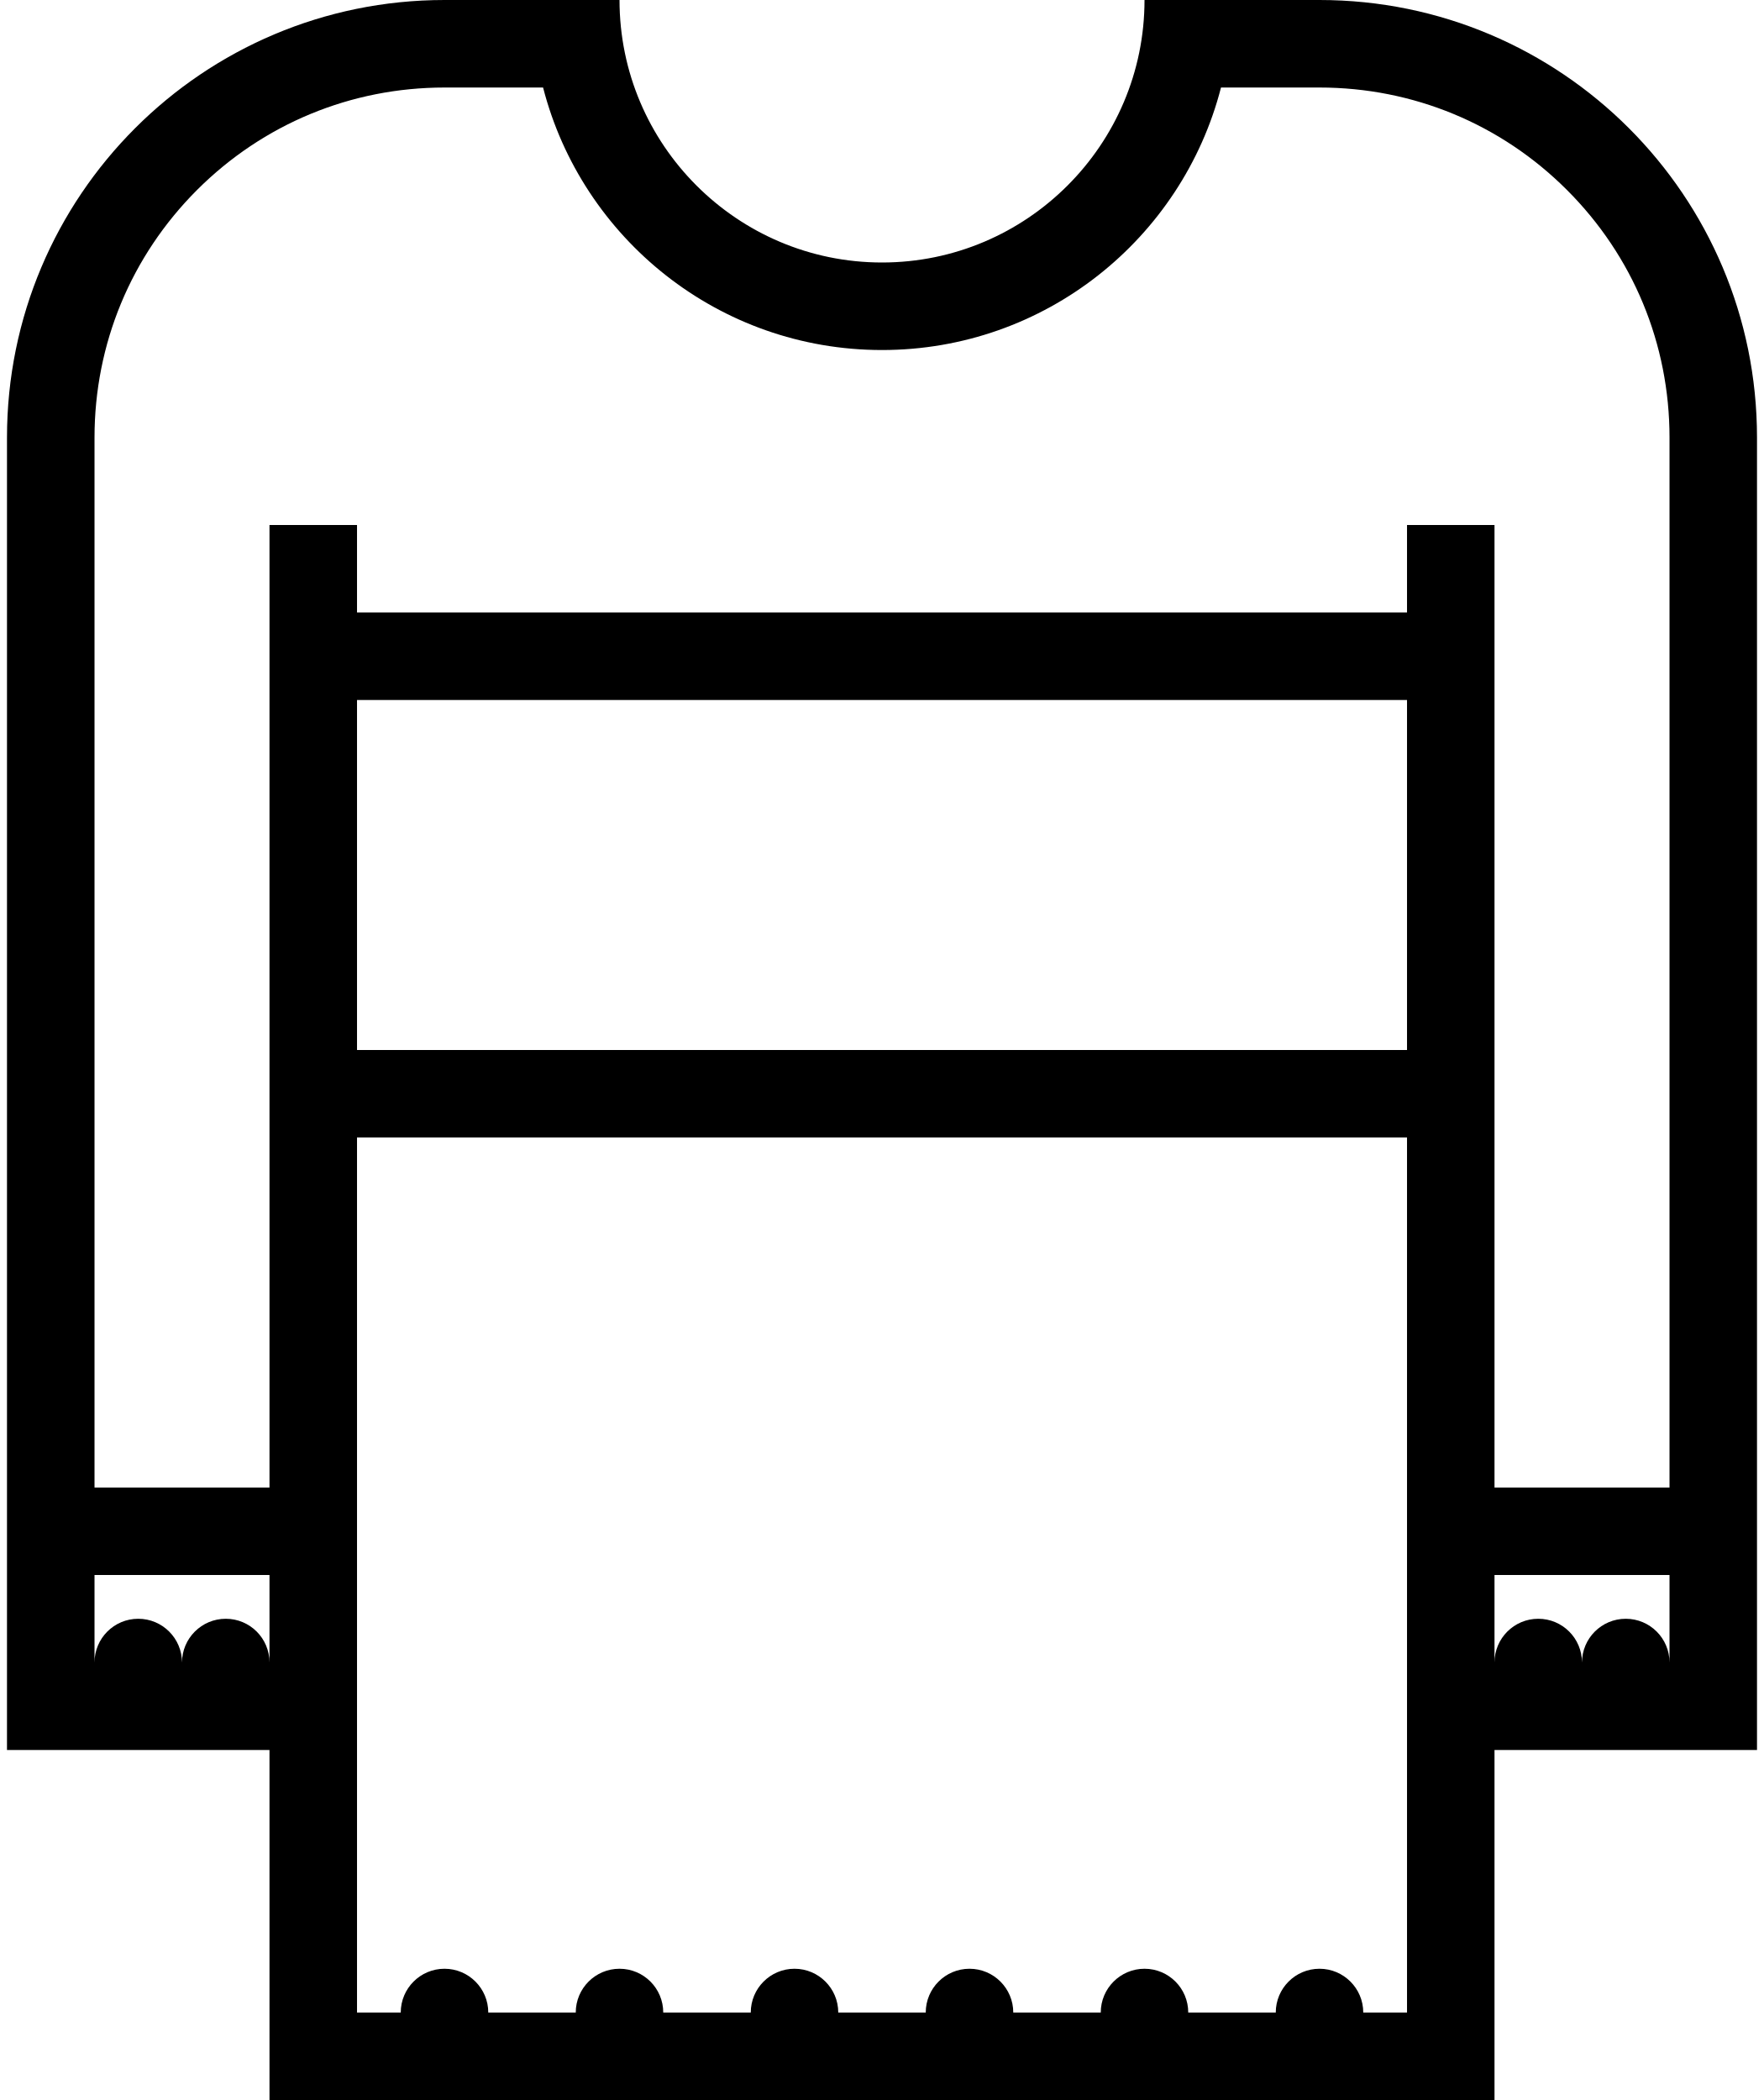
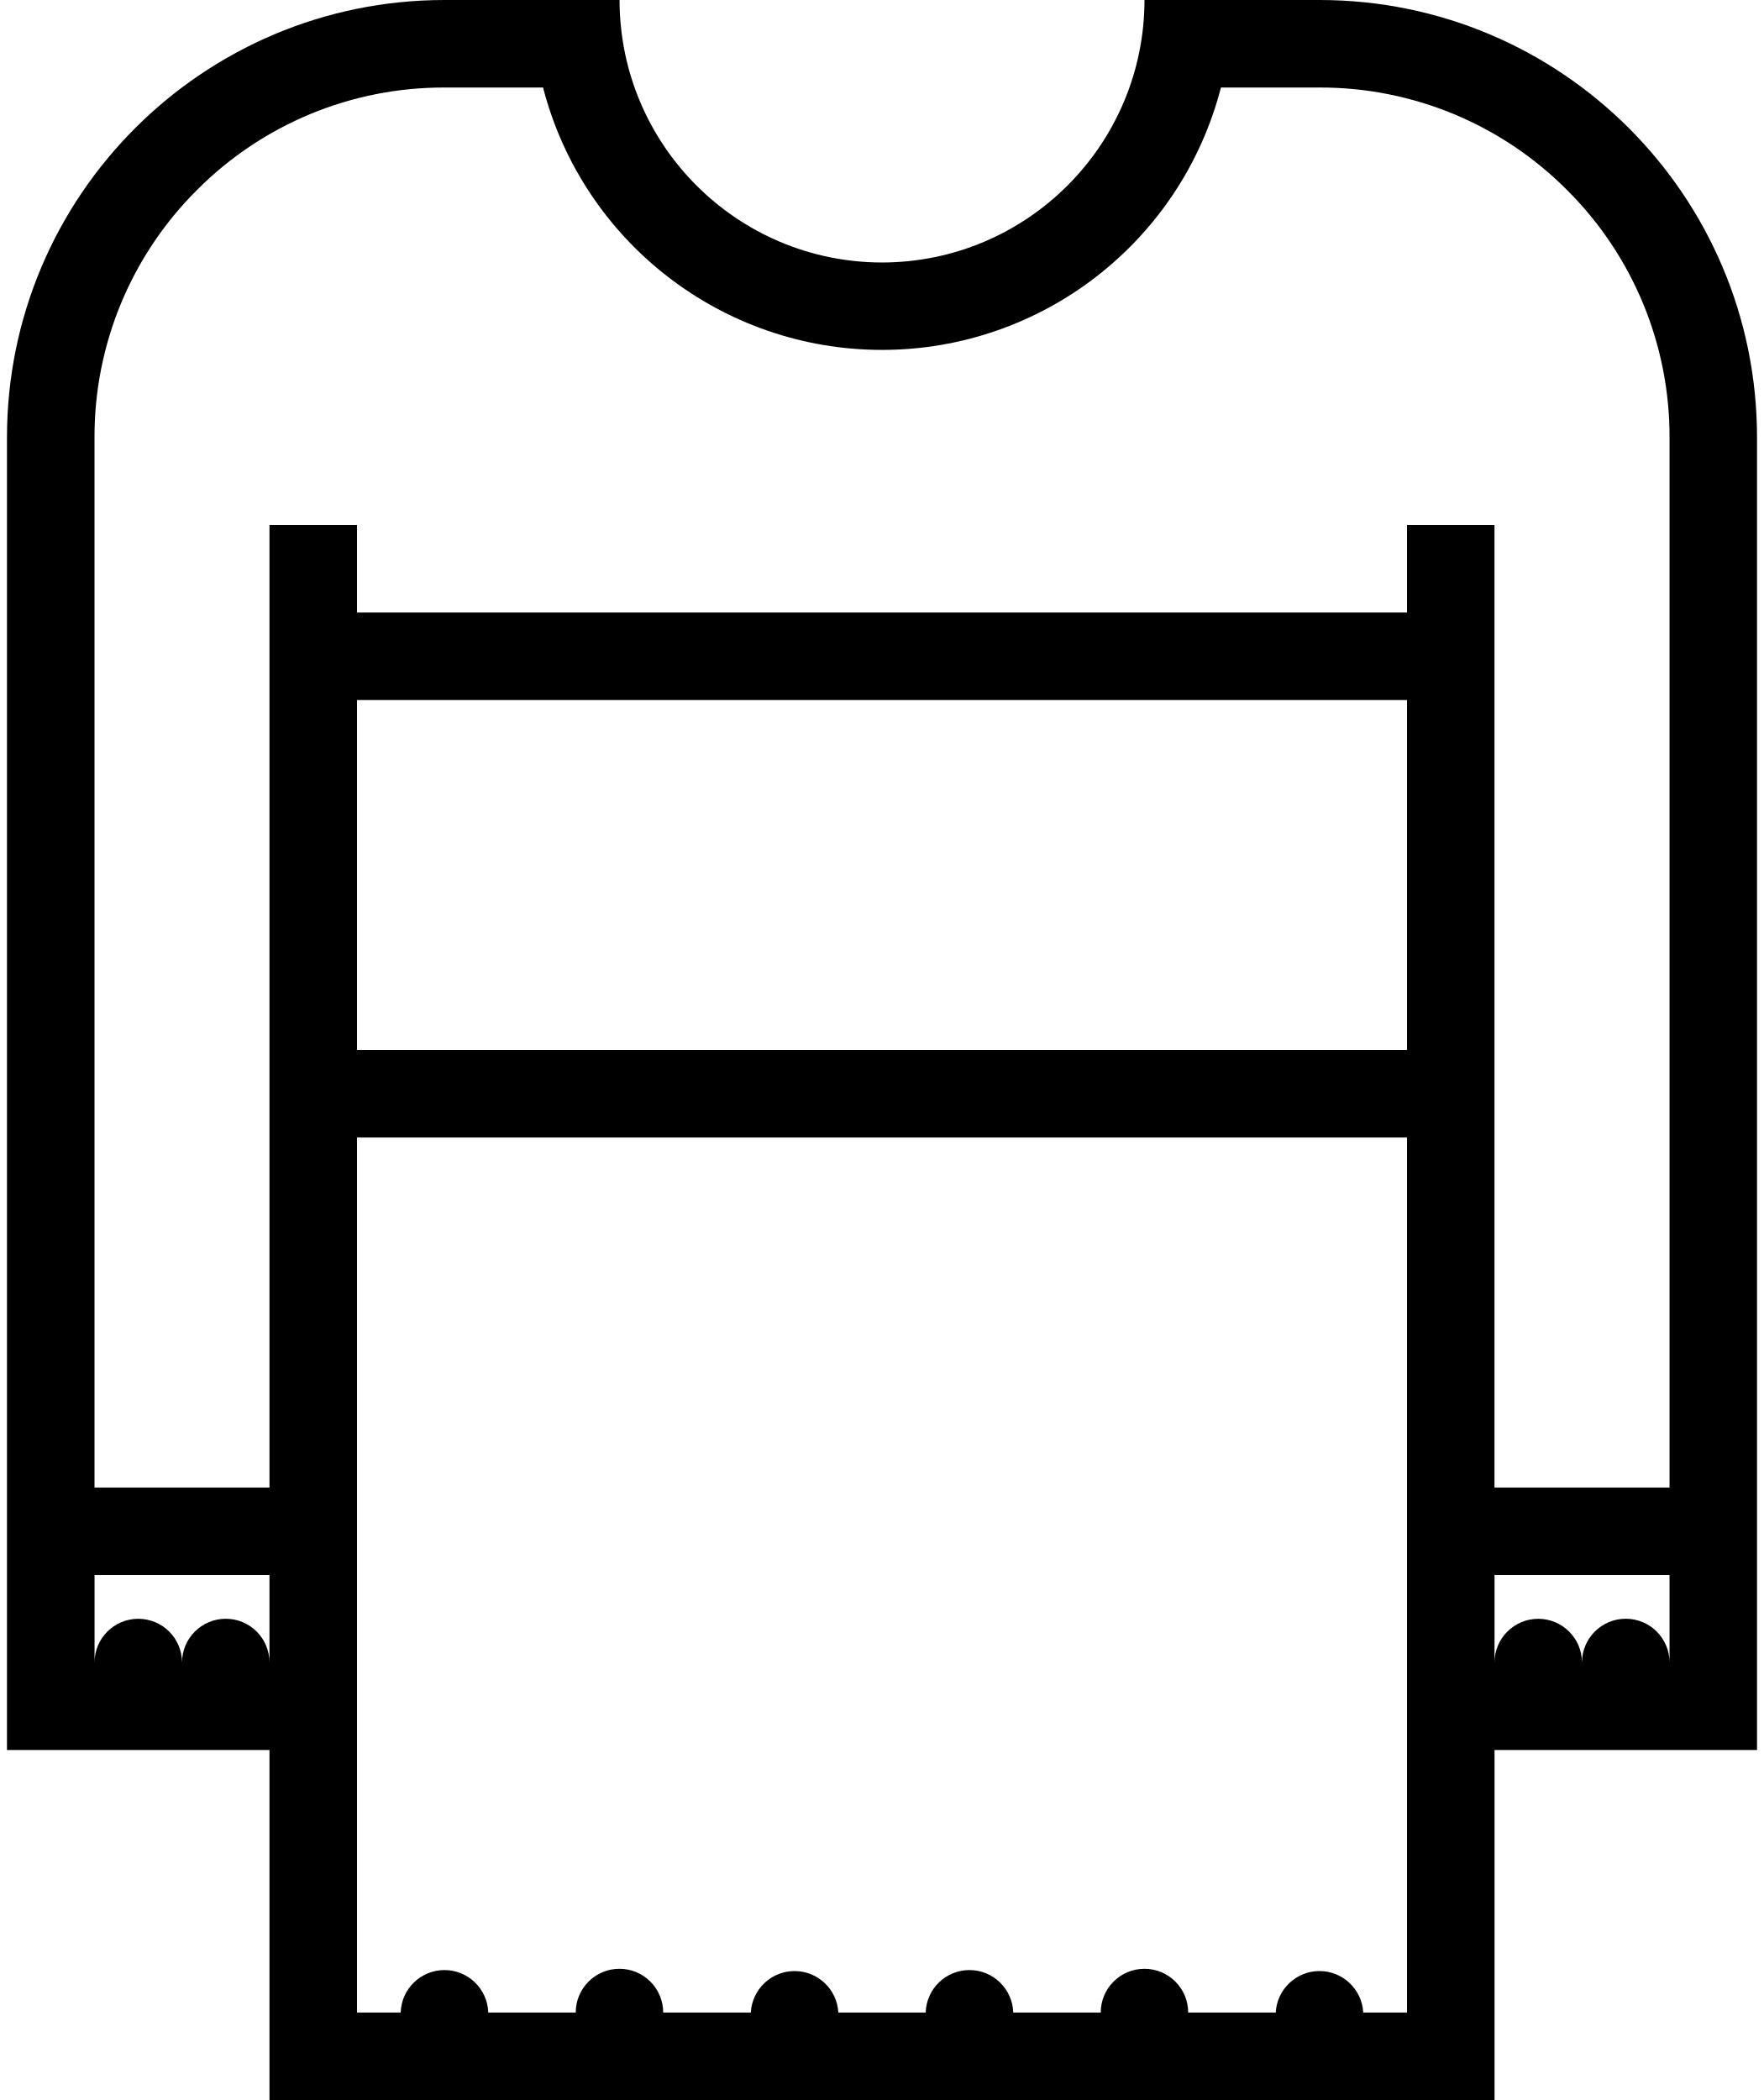
<svg xmlns="http://www.w3.org/2000/svg" width="42" height="50">
  <defs>
-     <clipPath id="clip_0">
-       <rect x="-1057" y="-779" width="1440" height="4080" clip-rule="evenodd" />
+     <clipPath id="a">
+       <path clip-rule="evenodd" d="M-1057-779H383v4080h-1440z" />
    </clipPath>
  </defs>
-   <g clip-path="url(#clip_0)">
-     <path fill="rgb(0,0,0)" stroke="none" transform="translate(0.166405 0)" d="M27.084 0L31.25 0C37.004 0 41.667 4.664 41.667 10.417L41.667 41.667L35.417 41.667L35.417 50L6.25 50L6.25 41.667L0 41.667L0 10.417C0 4.664 4.665 0 10.417 0L14.584 0C14.584 3.446 17.387 6.25 20.834 6.25C24.28 6.25 27.084 3.446 27.084 0ZM35.417 35.417L39.584 35.417L39.584 10.417C39.584 8.191 38.718 6.098 37.143 4.524C35.57 2.95 33.476 2.084 31.25 2.084L28.905 2.084C27.98 5.678 24.718 8.334 20.834 8.334C16.951 8.334 13.689 5.678 12.764 2.084L10.417 2.084C8.191 2.084 6.099 2.95 4.524 4.524C2.951 6.098 2.084 8.191 2.084 10.417L2.084 35.417L6.25 35.417L6.25 12.5L8.334 12.5L8.334 14.584L33.334 14.584L33.334 12.5L35.417 12.5L35.417 35.417ZM8.334 25L33.334 25L33.334 16.667L8.334 16.667L8.334 25ZM33.334 47.917L32.292 47.917C32.292 47.342 31.825 46.875 31.25 46.875C30.675 46.875 30.209 47.342 30.209 47.917L28.125 47.917C28.125 47.342 27.66 46.875 27.084 46.875C26.509 46.875 26.042 47.342 26.042 47.917L23.959 47.917C23.959 47.342 23.492 46.875 22.917 46.875C22.342 46.875 21.875 47.342 21.875 47.917L19.792 47.917C19.792 47.342 19.325 46.875 18.75 46.875C18.175 46.875 17.709 47.342 17.709 47.917L15.625 47.917C15.625 47.342 15.16 46.875 14.584 46.875C14.009 46.875 13.542 47.342 13.542 47.917L11.459 47.917C11.459 47.342 10.992 46.875 10.417 46.875C9.842 46.875 9.375 47.342 9.375 47.917L8.334 47.917L8.334 27.084L33.334 27.084L33.334 47.917ZM5.209 38.542C5.785 38.542 6.25 39.008 6.25 39.584L6.25 37.5L2.084 37.5L2.084 39.584C2.084 39.008 2.55 38.542 3.125 38.542C3.7 38.542 4.167 39.008 4.167 39.584C4.167 39.008 4.634 38.542 5.209 38.542ZM39.584 39.584C39.584 39.008 39.117 38.542 38.542 38.542C37.967 38.542 37.5 39.008 37.5 39.584C37.5 39.008 37.035 38.542 36.459 38.542C35.884 38.542 35.417 39.008 35.417 39.584L35.417 37.5L39.584 37.5L39.584 39.584Z" fill-rule="evenodd" />
+   <g clip-path="url(#a)">
+     <path d="M27.25 0h4.166c5.755 0 10.418 4.664 10.418 10.417v31.25h-6.25V50H6.416v-8.333H.166v-31.25C.166 4.664 4.831 0 10.584 0h4.167A6.257 6.257 0 0 0 21 6.25 6.258 6.258 0 0 0 27.25 0zm8.334 35.417h4.167v-25a8.28 8.28 0 0 0-2.441-5.893 8.278 8.278 0 0 0-5.893-2.44H29.07a8.336 8.336 0 0 1-16.14 0h-2.347a8.28 8.28 0 0 0-5.893 2.44 8.282 8.282 0 0 0-2.44 5.893v25h4.166V12.5H8.5v2.084h25V12.5h2.083v22.917zM8.5 25h25v-8.333h-25V25zm25 22.917h-1.042a1.043 1.043 0 0 0-2.083 0H28.29a1.041 1.041 0 1 0-2.082 0h-2.083a1.043 1.043 0 0 0-2.085 0h-2.08a1.043 1.043 0 0 0-2.083 0H15.79a1.041 1.041 0 1 0-2.082 0h-2.083a1.043 1.043 0 0 0-2.085 0H8.5V27.084h25v20.833zM5.376 38.542c.575 0 1.04.466 1.04 1.042V37.5H2.251v2.084a1.04 1.04 0 1 1 2.083 0c0-.576.466-1.042 1.042-1.042zm34.375 1.042a1.042 1.042 0 1 0-2.085 0 1.04 1.04 0 1 0-2.082 0V37.5h4.167v2.084z" fill-rule="evenodd" />
  </g>
</svg>
